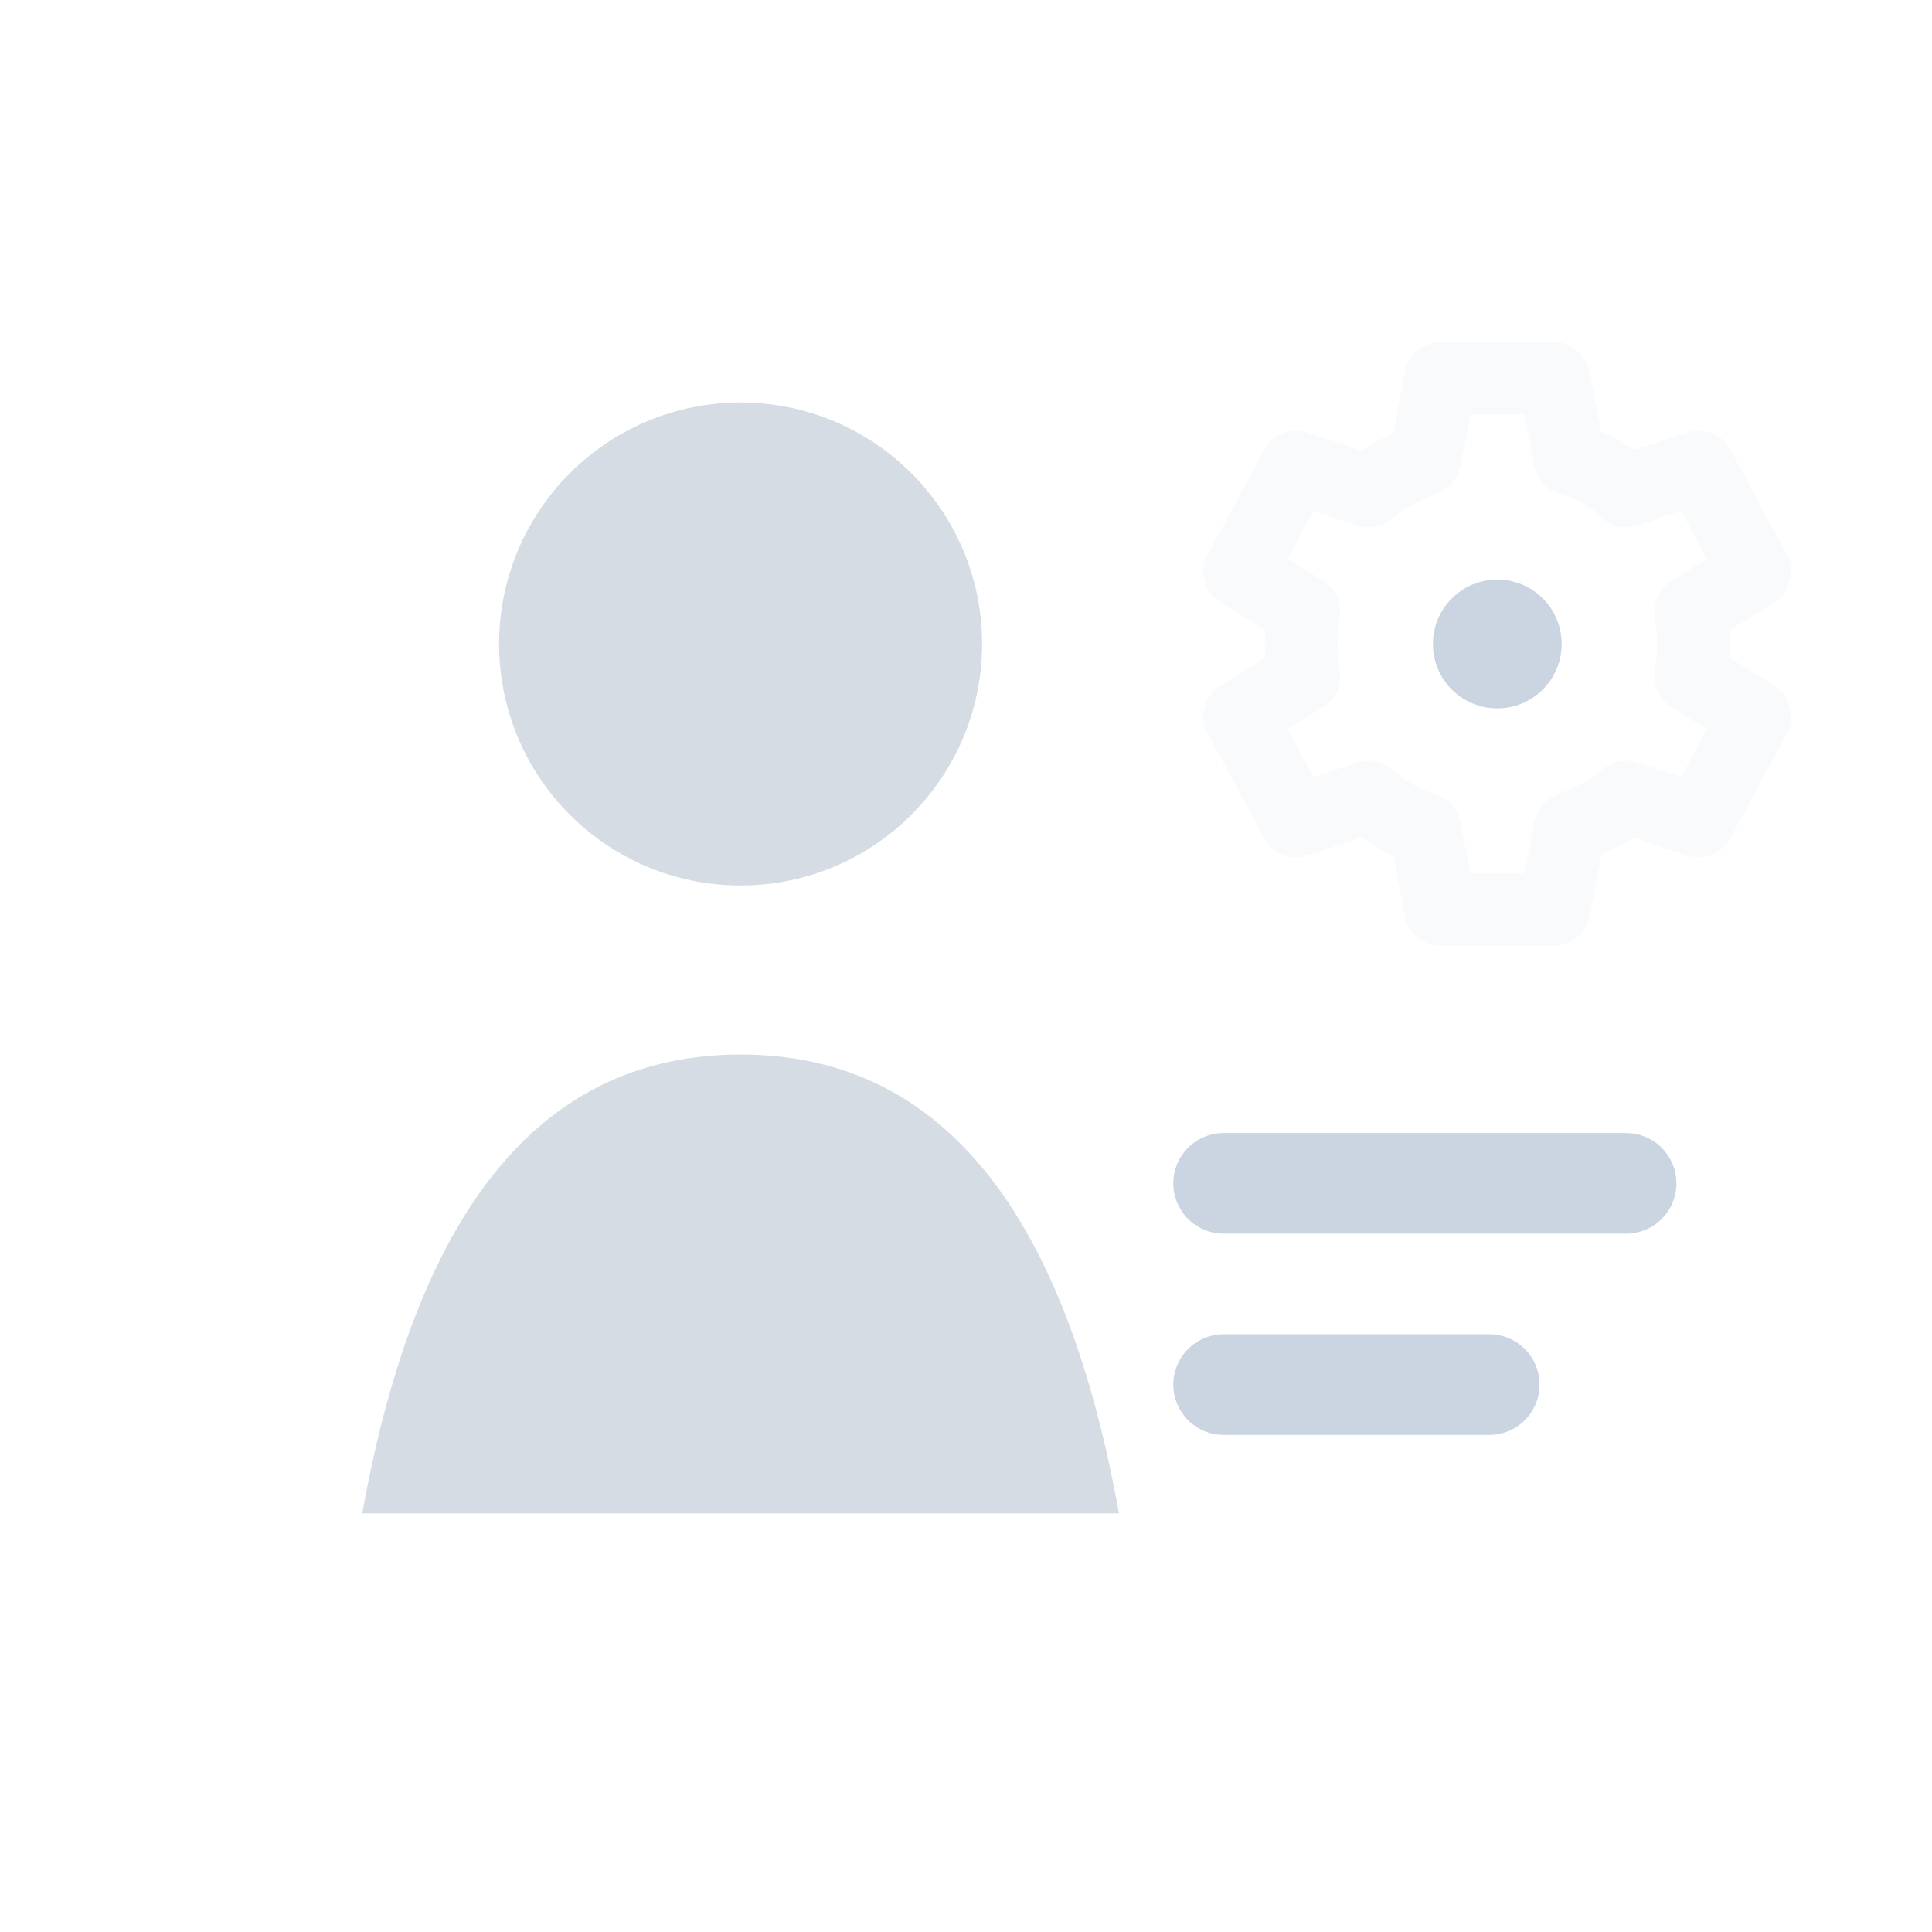
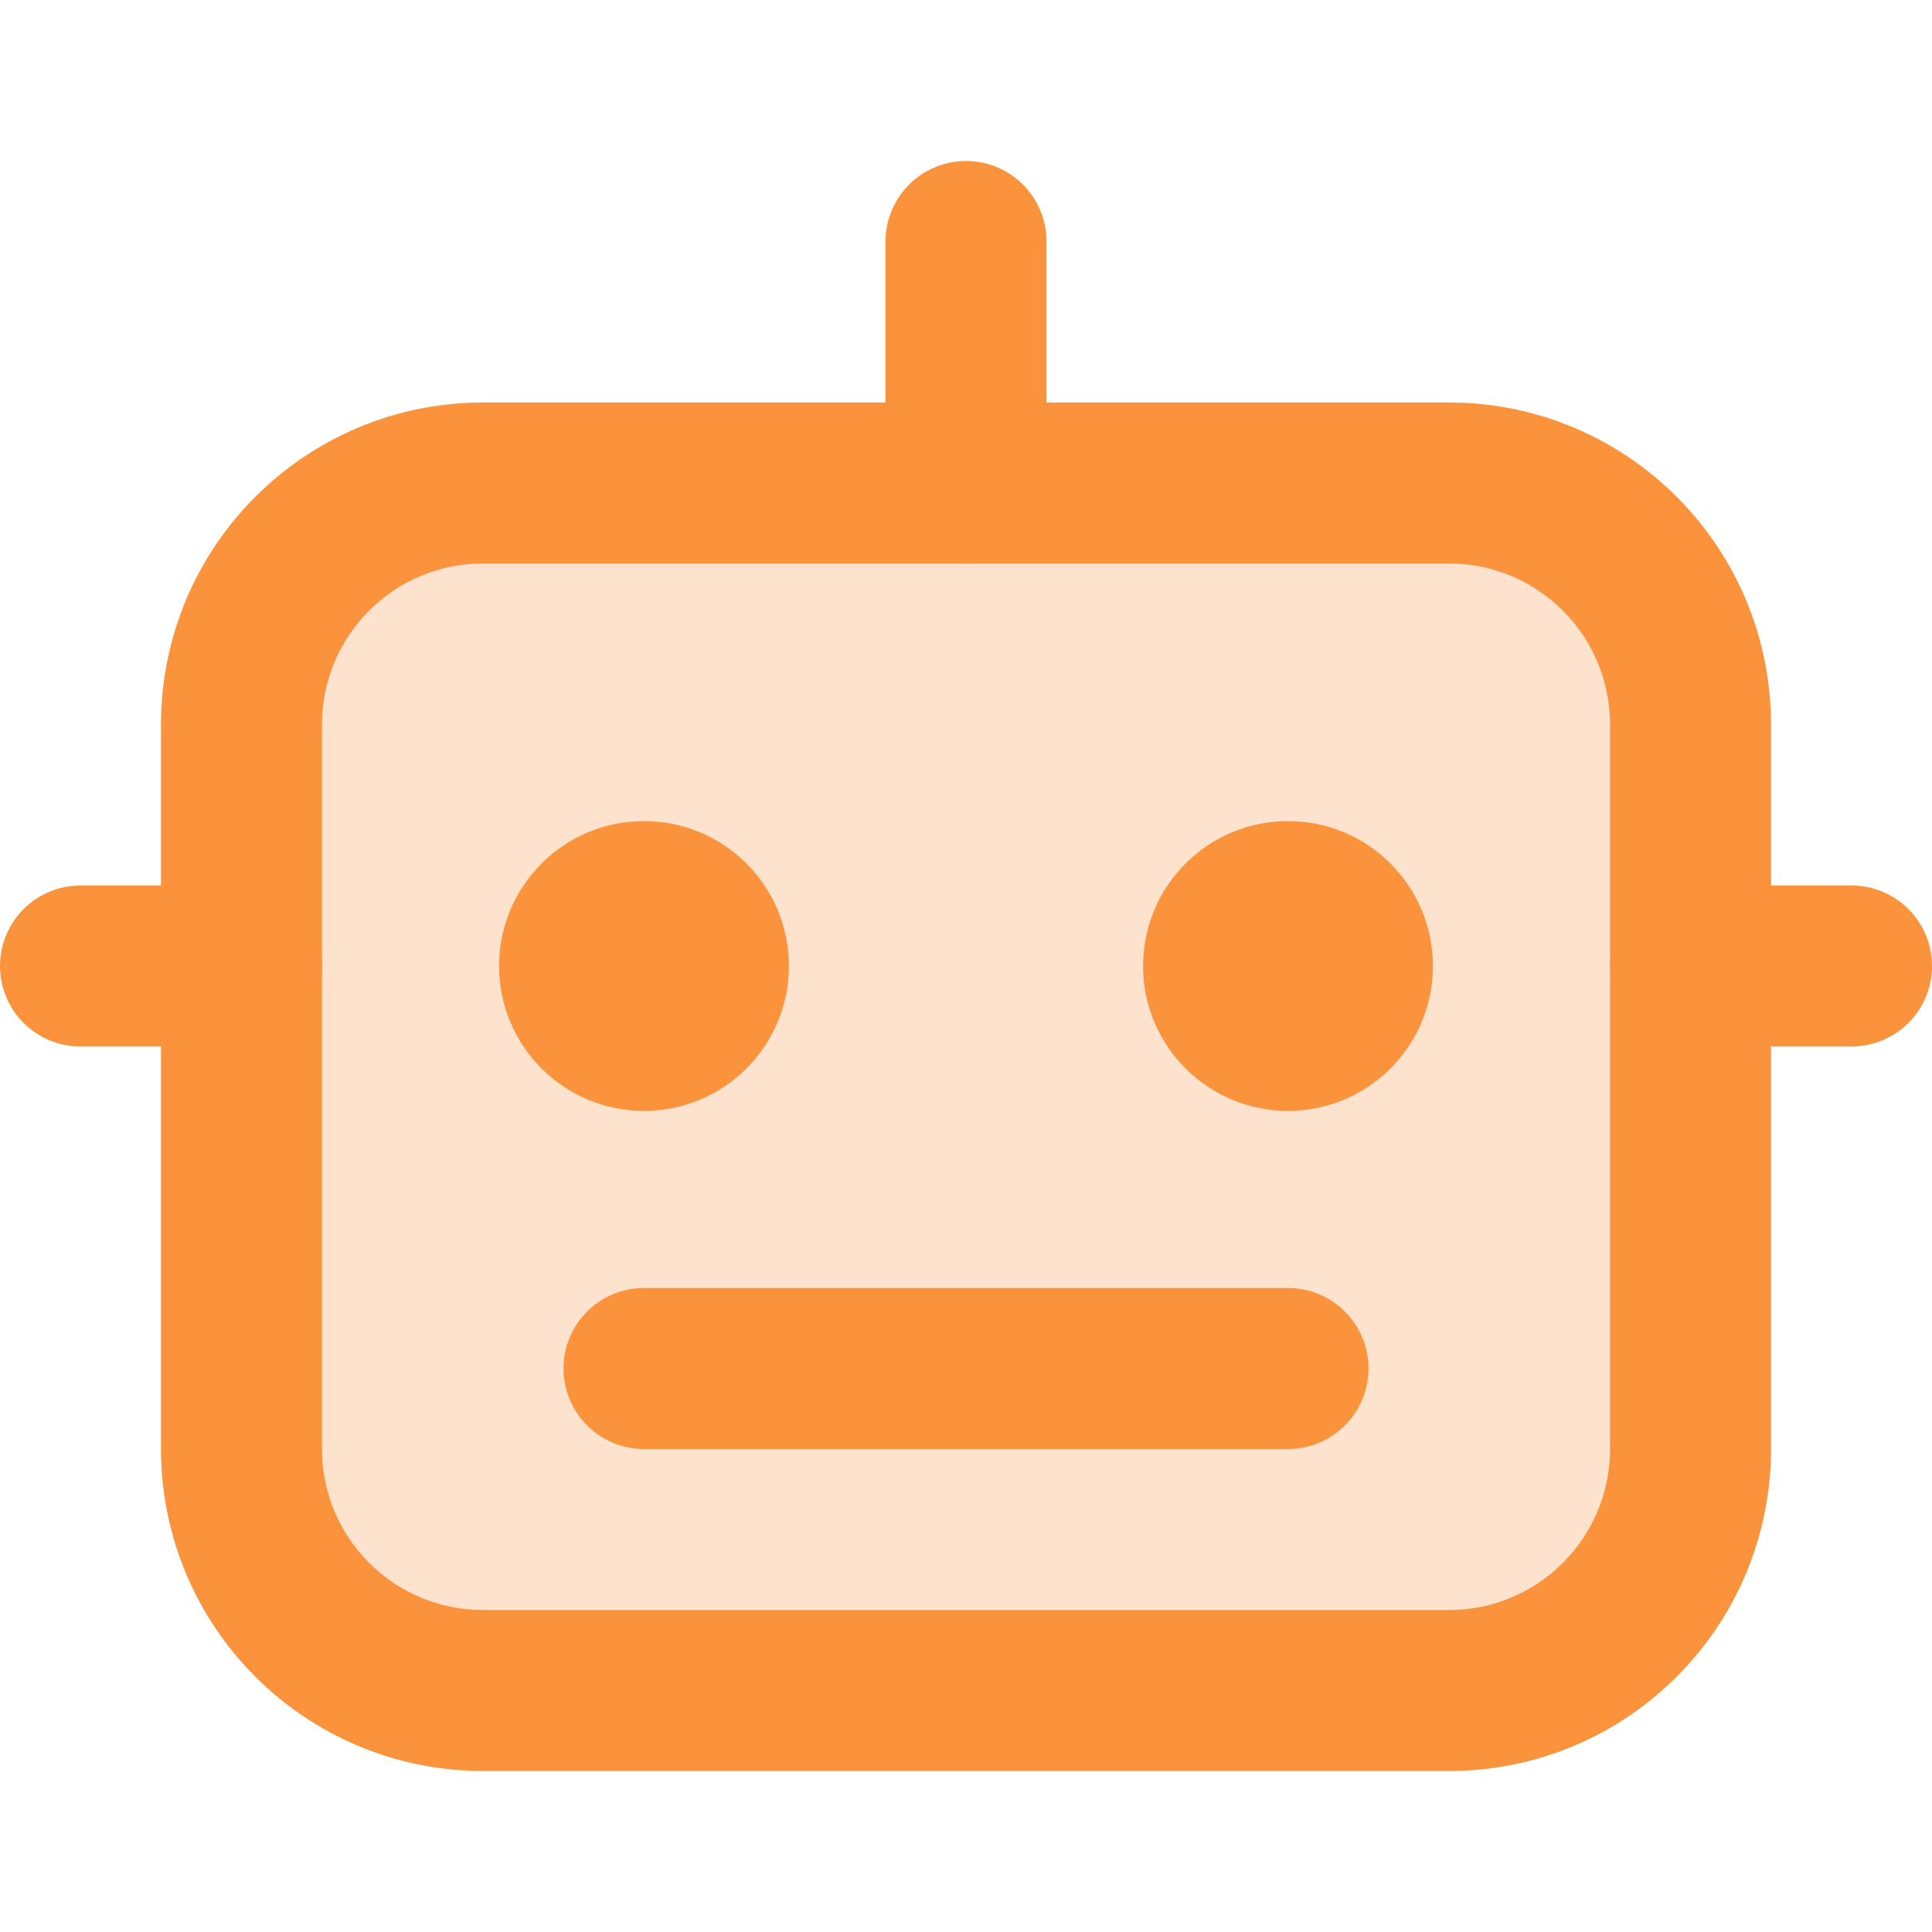
<svg xmlns="http://www.w3.org/2000/svg" viewBox="0 0 24 24">
-   <circle cx="9.2" cy="8" r="3" fill="#94a3b8" fill-opacity=".38" />
-   <path d="M4.5 18.8c.7-3.9 2.3-5.7 4.7-5.7s4 1.8 4.7 5.7H4.5Z" fill="#94a3b8" fill-opacity=".38" />
-   <path d="M16.2 8.4a2.2 2.2 0 0 1 0-.8l-.8-.5.7-1.3.9.3c.2-.2.5-.3.7-.4l.2-1h1.4l.2 1c.3.1.5.2.7.4l.9-.3.7 1.3-.8.5a2.2 2.2 0 0 1 0 .8l.8.5-.7 1.3-.9-.3c-.2.2-.5.3-.7.4l-.2 1h-1.4l-.2-1a2 2 0 0 1-.7-.4l-.9.3-.7-1.3.8-.5Z" fill="none" stroke="#f8fafc" stroke-width=".9" stroke-linejoin="round" />
-   <circle cx="18.6" cy="8" r=".8" fill="#cbd5e1" />
-   <path d="M15.2 14.7h5M15.2 17.2h3.3" stroke="#cbd5e1" stroke-width="1.25" stroke-linecap="round" />
+   <rect x="3" y="6" width="18" height="15" rx="3" fill="#fb923c" fill-opacity=".25" stroke="#fb923c" stroke-width="2" />
+   <path d="M12 3v3M1 12h2m18 0h2M8 17h8" stroke="#fb923c" stroke-width="2" stroke-linecap="round" />
+   <circle cx="8" cy="12" r="1.8" fill="#fb923c" />
+   <circle cx="16" cy="12" r="1.8" fill="#fb923c" />
</svg>
